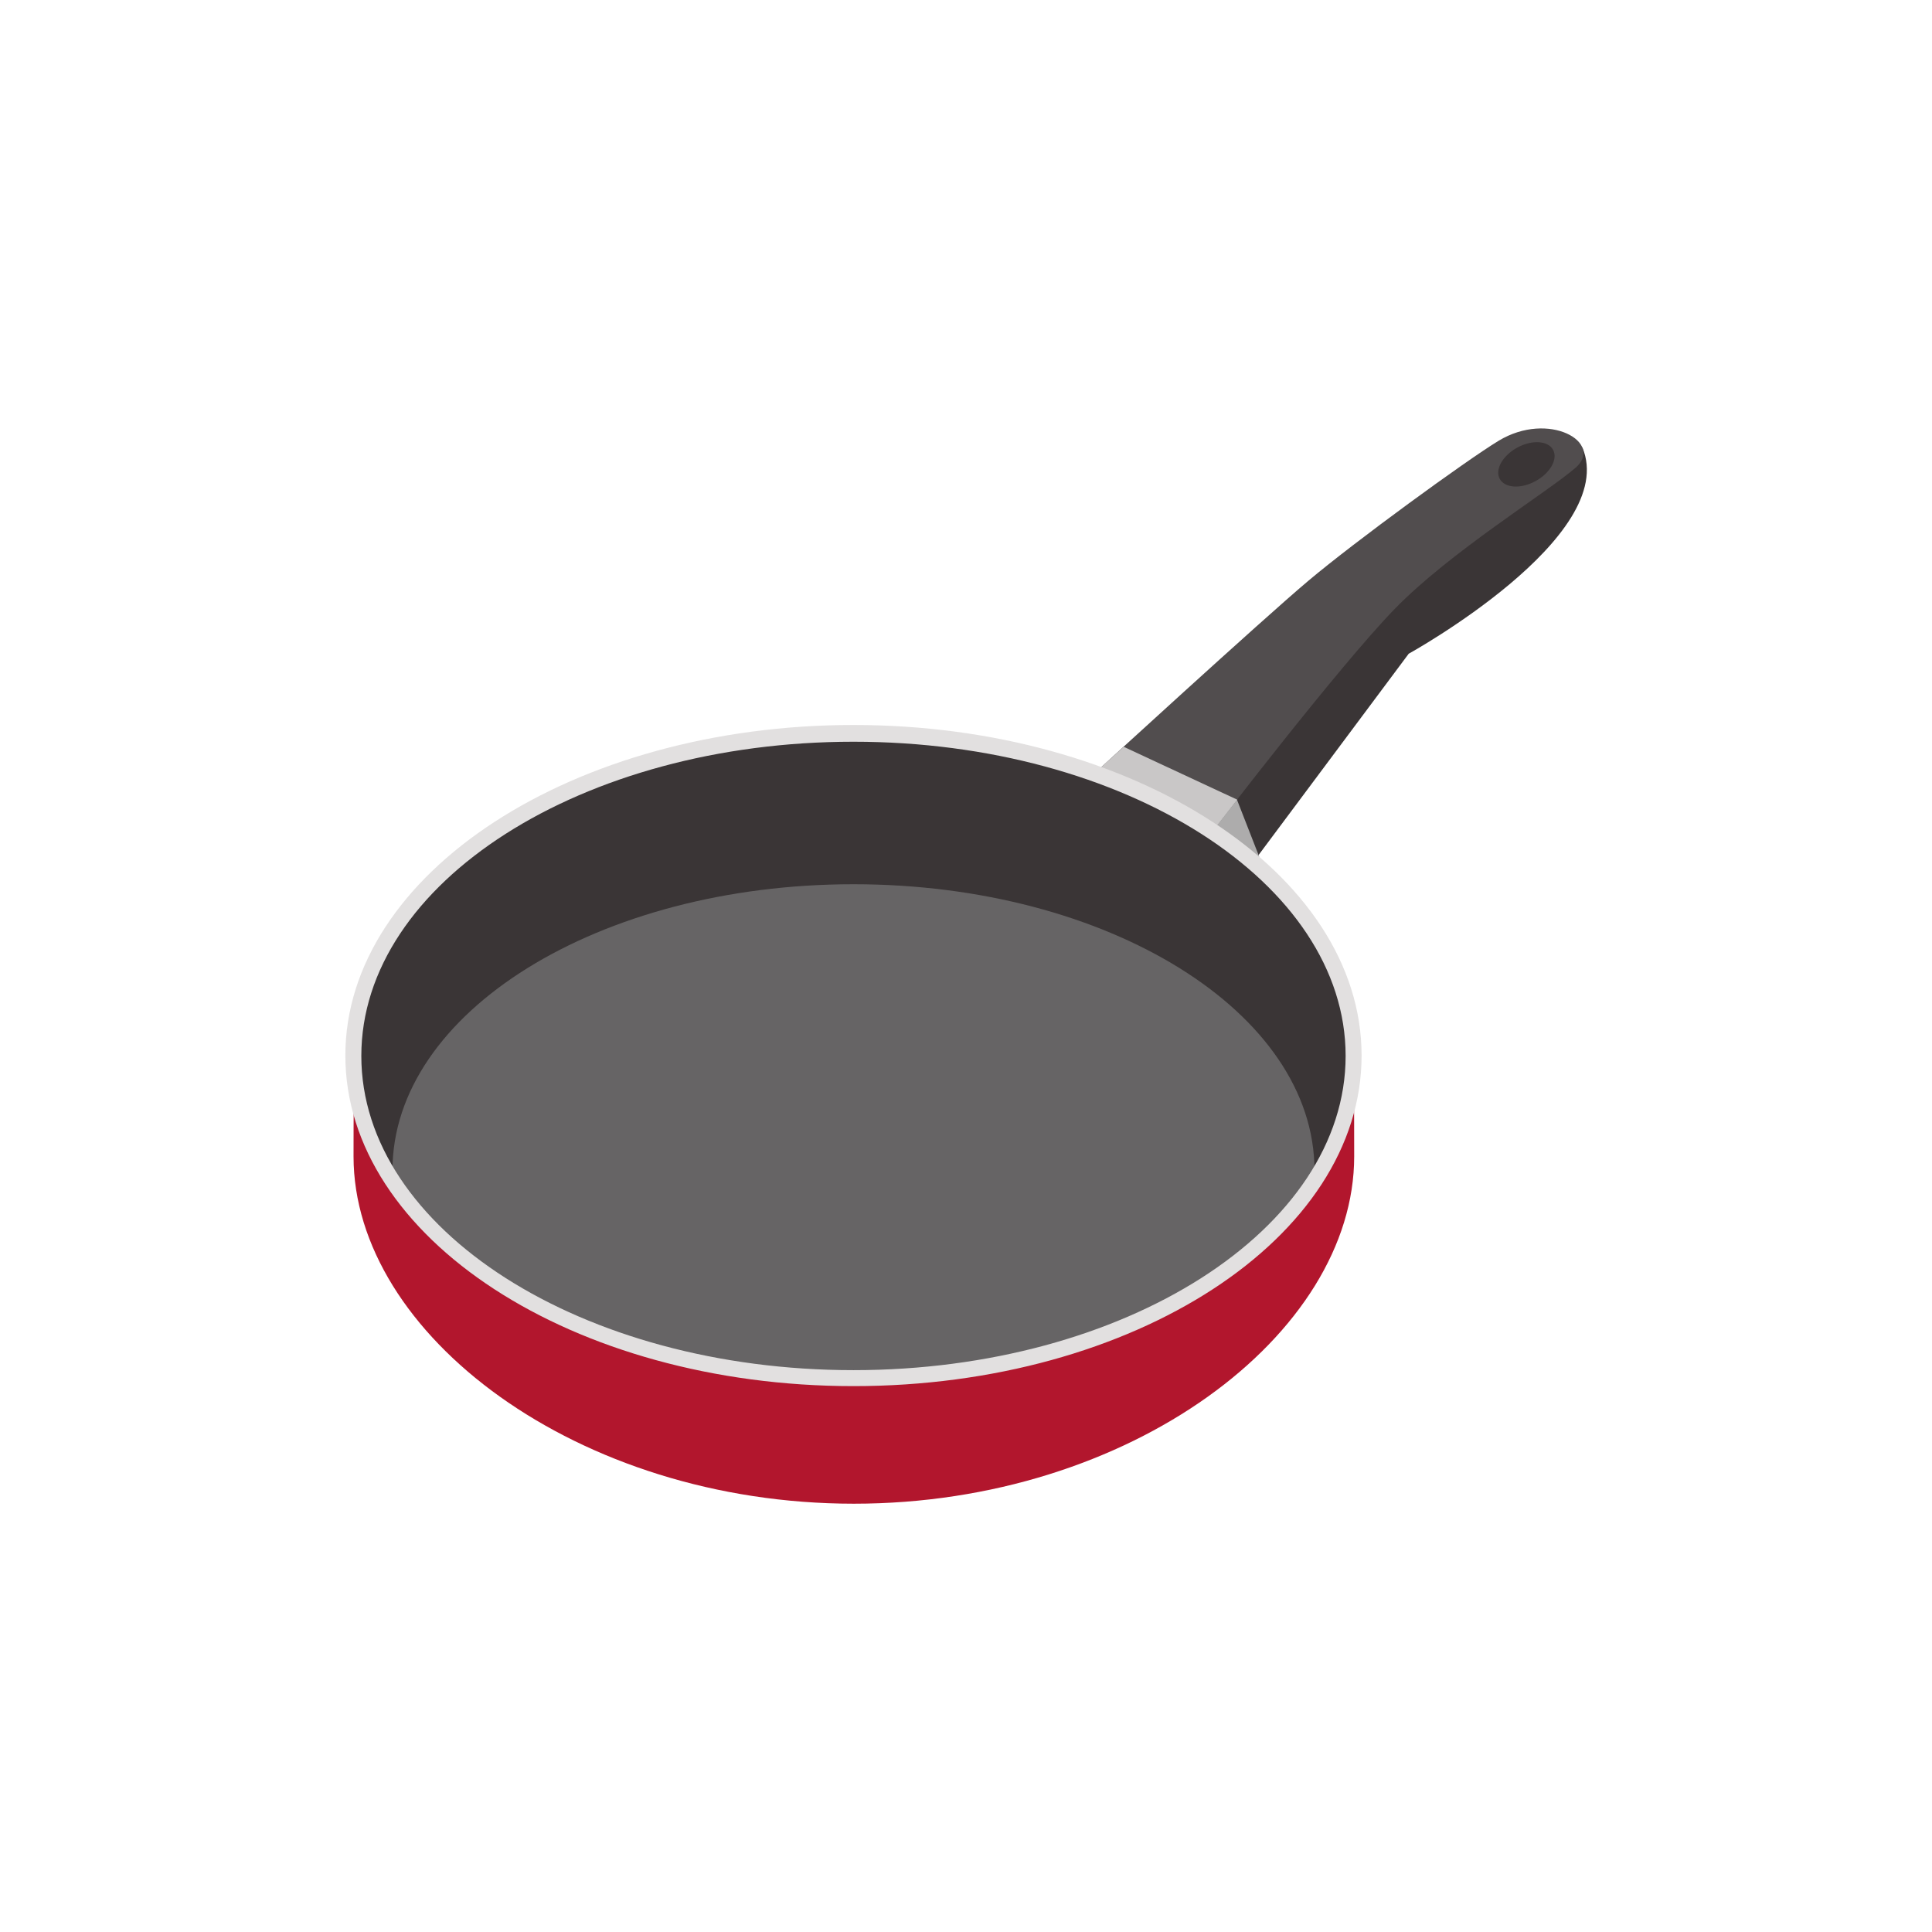
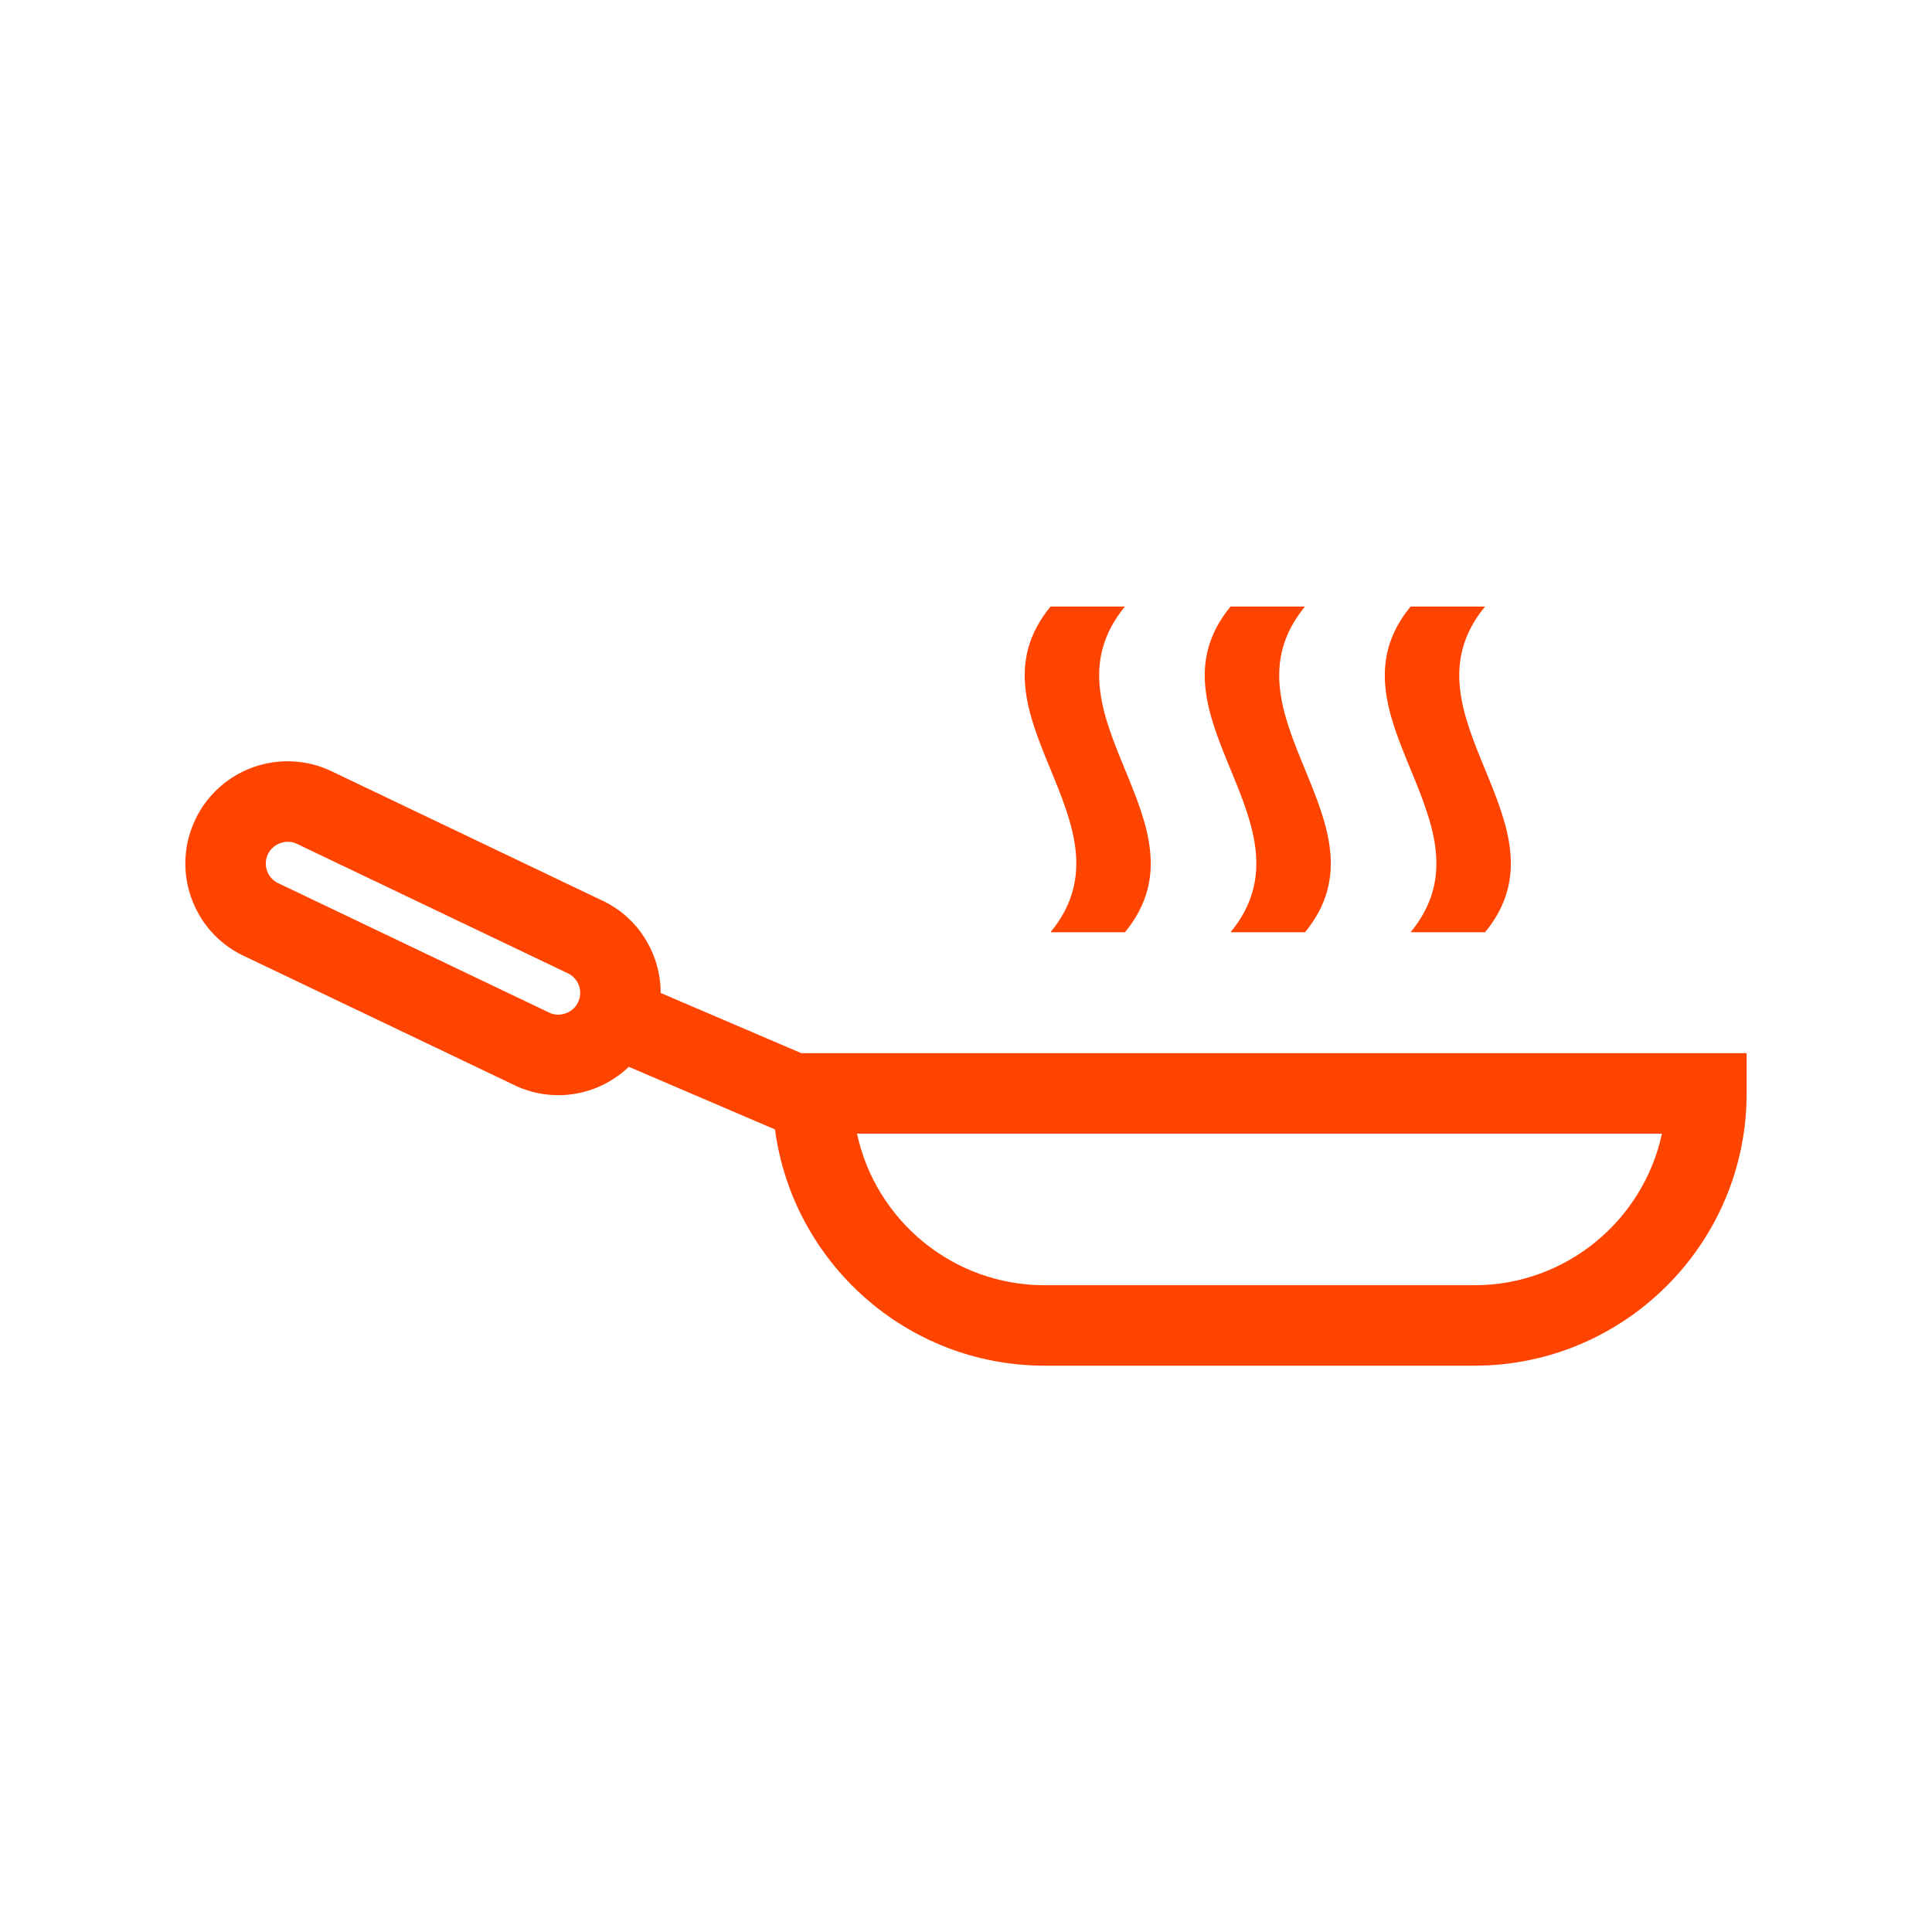
- <svg xmlns="http://www.w3.org/2000/svg" version="1.1" id="Layer_1" x="0px" y="0px" width="43" height="43" viewBox="0 0 496.2 496.2" style="enable-background:new 0 0 496.2 496.2;" xml:space="preserve">
-   <path style="fill:#3A3536;" d="M321.3,222.2l40.5-54.3c0,0,54.3-30,44.6-53L346.2,161l-42.3,47.4L321.3,222.2z" />
-   <path style="fill:#514D4E;" d="M280.9,198.8c0,0,43.2-39.6,55.2-49.7s40.4-30.8,48.8-35.9c12.9-7.8,27.1,0.5,19.8,6.9  c-7.4,6.4-32.2,21.6-46.5,36.3s-46,56.1-46,56.1L280.9,198.8z" />
-   <path style="fill:#C9C7C7;" d="M280.9,198.8c0,0,3-2.8,7.7-7l29.2,13.6c-3.4,4.4-5.6,7.2-5.6,7.2L280.9,198.8z" />
-   <path style="fill:#ADACAC;" d="M324.1,221.8l-6.4-16.4c-3.4,4.4-5.6,7.2-5.6,7.2S319.4,226,324.1,221.8z" />
-   <g>
-     <path style="fill:#3A3536;" d="M90.7,271.2c0-45.7,57.5-82.8,128.5-82.8s128.5,37.1,128.5,82.8S290.2,354,219.2,354   C148.2,354,90.7,316.9,90.7,271.2z" />
-     <path style="fill:#3A3536;" d="M219.2,354c69.4,0,125.9-35.4,128.4-79.8c0-1.2,0-2,0-2.2c-3-44-59.3-41.3-128.3-41.3   c-68.6,0-124.6-3.1-128.3,40.5c0,0.3,0,1.6-0.1,3.6C93.8,318.9,150.1,354,219.2,354z" />
-   </g>
-   <ellipse style="fill:#666465;" cx="219.2" cy="300.6" rx="118.4" ry="73.5" />
-   <path style="fill:#B2162D;" d="M219.2,354c-69.1,0-125.4-35.1-128.3-79.1c-0.1,10.1-0.1,20.9-0.1,22.1c0,45.7,57.5,89.2,128.5,89.2  s128.5-43.5,128.5-89.2c0-1.1,0-14.3-0.1-22.7C345.1,318.5,288.6,354,219.2,354z" />
-   <path style="fill:#E2E0E0;" d="M219.2,356c-72,0-130.5-38.1-130.5-84.9s58.6-84.9,130.5-84.9c72,0,130.5,38.1,130.5,84.9  C349.7,318,291.2,356,219.2,356z M219.2,190.5c-69.7,0-126.4,36.2-126.4,80.7s56.7,80.7,126.4,80.7s126.4-36.2,126.4-80.7  S288.9,190.5,219.2,190.5z" />
-   <ellipse transform="matrix(0.8778 -0.479 0.479 0.8778 -9.2245 202.36)" style="fill:#3A3536;" cx="392.036" cy="119.261" rx="7.8" ry="4.9" />
-   <g>
- </g>
-   <g>
- </g>
-   <g>
- </g>
-   <g>
- </g>
-   <g>
- </g>
-   <g>
- </g>
-   <g>
- </g>
-   <g>
- </g>
-   <g>
- </g>
-   <g>
- </g>
-   <g>
- </g>
-   <g>
- </g>
-   <g>
- </g>
-   <g>
- </g>
-   <g>
- </g>
+ <svg xmlns="http://www.w3.org/2000/svg" fill="#ff4400" version="1.1" id="Frying_x5F_Pan" x="0px" y="0px" width="512" height="512" viewBox="0 0 144.083 144" enable-background="new 0 0 144.083 144" xml:space="preserve">
+   <path d="M59.762,78.503L49.271,74.01c0-0.96-0.179-1.92-0.546-2.837c-0.749-1.871-2.173-3.342-4.015-4.15L24.566,57.4l-0.111-0.05  c-0.957-0.41-1.966-0.618-3.002-0.618c-3.057,0-5.81,1.816-7.012,4.625c-0.802,1.872-0.827,3.945-0.07,5.836  c0.749,1.871,2.173,3.342,4.015,4.15l20.144,9.623l0.112,0.051c0.956,0.409,1.965,0.617,3,0.617c2.001,0,3.863-0.789,5.254-2.115  l10.9,4.669c1.321,9.927,9.822,17.618,20.105,17.618h32.055c11.195,0,20.303-9.108,20.303-20.304v-3H59.762z M43.139,74.647  c-0.337,0.786-1.284,1.191-2.093,0.872l-20.124-9.613l-0.112-0.051c-0.399-0.171-0.708-0.487-0.87-0.891  c-0.161-0.403-0.156-0.845,0.015-1.245c0.336-0.787,1.284-1.194,2.092-0.873l20.124,9.613l0.112,0.051  c0.399,0.171,0.708,0.487,0.87,0.891C43.315,73.805,43.31,74.247,43.139,74.647z M109.956,95.807H77.901  c-6.858,0-12.605-4.853-13.987-11.304h60.028C122.559,90.954,116.813,95.807,109.956,95.807z" />
+   <path d="M78.344,69.484c1.852,0,3.701,0,5.551,0c6.664-8.097-6.662-16.194,0-24.291c-1.85,0-3.699,0-5.551,0  C71.681,53.29,85.008,61.388,78.344,69.484z" />
+   <path d="M91.77,69.484c1.852,0,3.703,0,5.553,0c6.664-8.097-6.664-16.194,0-24.291c-1.85,0-3.701,0-5.553,0  C85.106,53.29,98.434,61.388,91.77,69.484z" />
+   <path d="M105.198,69.484c1.852,0,3.701,0,5.553,0c6.664-8.097-6.664-16.194,0-24.291c-1.852,0-3.701,0-5.553,0  C98.534,53.29,111.862,61.388,105.198,69.484z" />
</svg>
